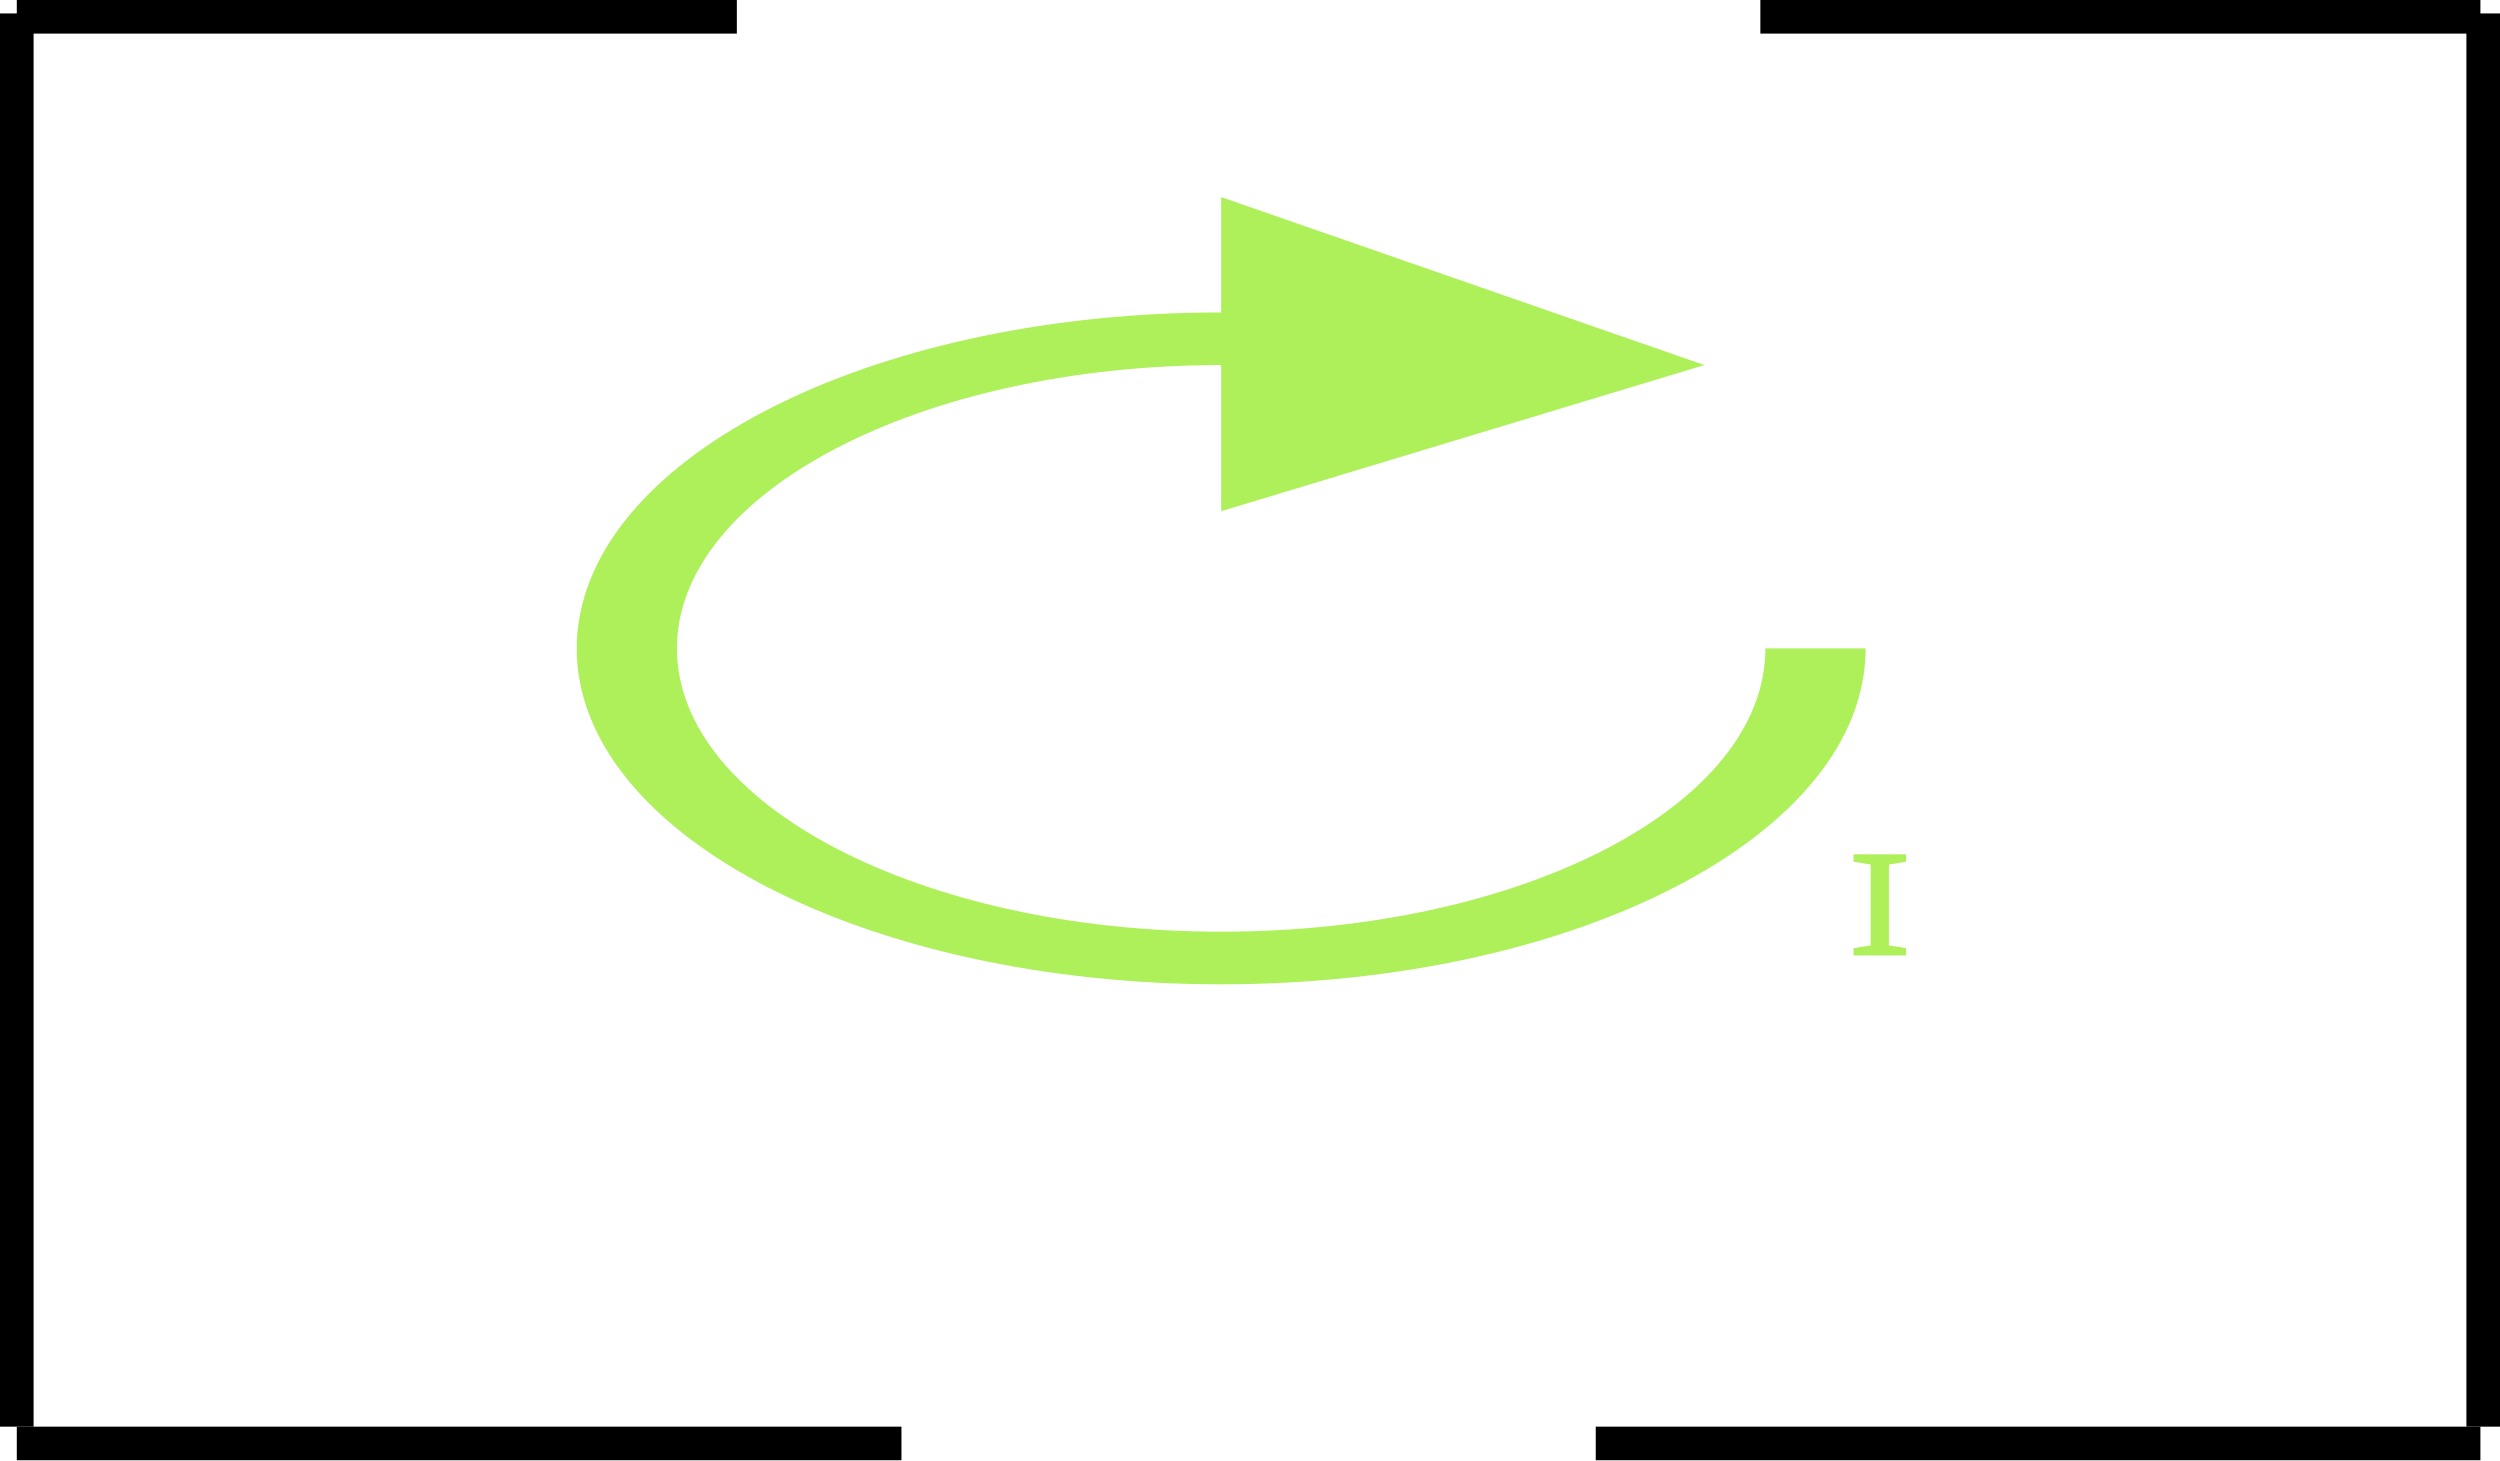
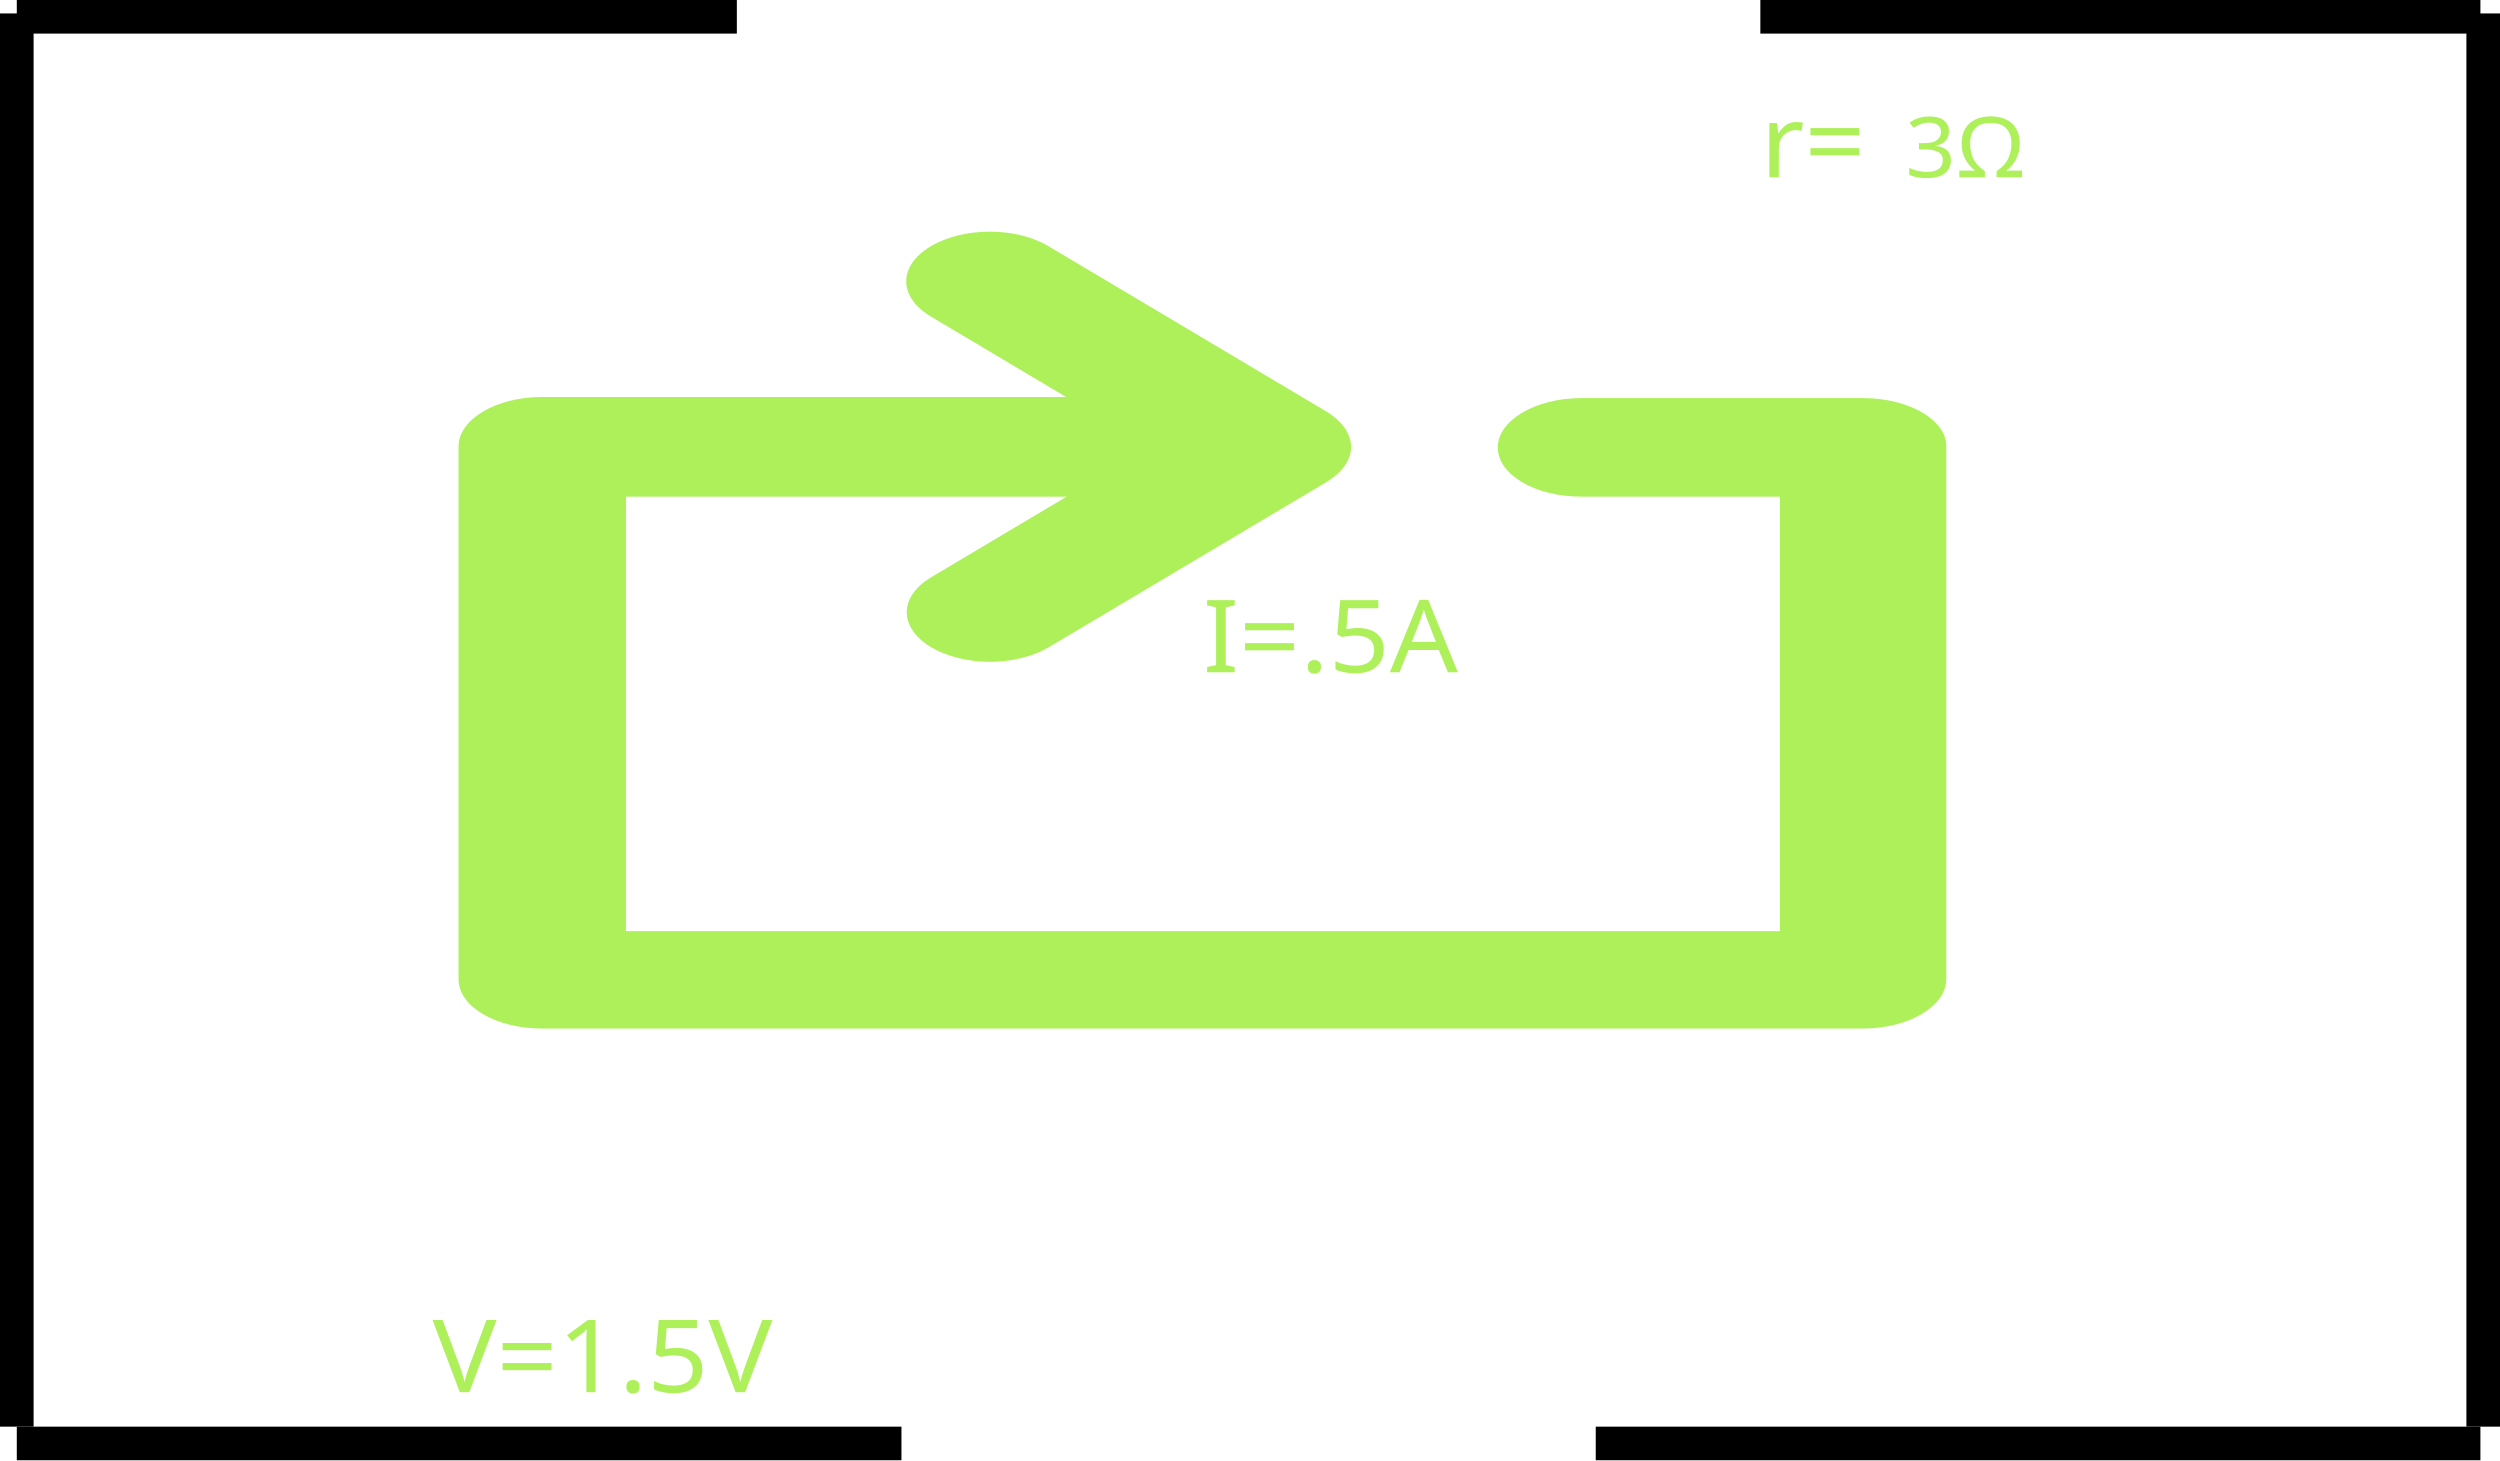
- <svg xmlns="http://www.w3.org/2000/svg" version="1.1" id="Layer_1" x="0px" y="0px" viewBox="-512 301.2 446.5 260.8" style="enable-background:new -512 301.2 446.5 260.8;" xml:space="preserve">
+ <svg xmlns="http://www.w3.org/2000/svg" version="1.1" id="Layer_1" x="0px" y="0px" viewBox="-768 451.4 446.5 260.8" style="enable-background:new -768 451.4 446.5 260.8;" xml:space="preserve">
  <style type="text/css">
	.st0{fill:none;stroke:#000000;stroke-width:6;stroke-miterlimit:10;}
	.st1{fill:#ADF05A;}
	.st2{font-family:'CapitalsRegular';}
- 	.st3{font-size:25.294px;}
+ 	.st3{font-size:18.047px;}
+ 	.st4{enable-background:new    ;}
+ 	.st5{font-size:15px;}
</style>
-   <line class="st0" x1="-68.5" y1="303.6" x2="-68.5" y2="556" />
-   <line class="st0" x1="-509" y1="303.6" x2="-509" y2="556" />
-   <line class="st0" x1="-197.6" y1="304.2" x2="-69" y2="304.2" />
-   <line class="st0" x1="-69" y1="559" x2="-227" y2="559" />
-   <line class="st0" x1="-380.4" y1="304.2" x2="-509" y2="304.2" />
-   <g>
-     <path class="st1" d="M-293.9,477c-63.6,0-115.1-26.8-115.1-60c0-1.6,0.1-3.3,0.4-4.9c4.8-30.9,54.3-55.1,114.7-55.1v-20.6l86.3,30   l-86.3,26.1v-26.1c-53.6,0-97.2,22.7-97.2,50.6s43.6,50.6,97.2,50.6s97.2-22.5,97.2-50.6h17.9C-178.8,450.2-230.3,477-293.9,477z" />
-   </g>
-   <text transform="matrix(1.4389 0 0 1 -182.4159 471.8494)" class="st1 st2 st3">I</text>
-   <line class="st0" x1="-351" y1="559" x2="-509" y2="559" />
+   <line class="st0" x1="-324.5" y1="453.8" x2="-324.5" y2="706.2" />
+   <line class="st0" x1="-765" y1="453.8" x2="-765" y2="706.2" />
+   <line class="st0" x1="-453.6" y1="454.4" x2="-325" y2="454.4" />
+   <line class="st0" x1="-325" y1="709.2" x2="-483" y2="709.2" />
+   <line class="st0" x1="-636.4" y1="454.4" x2="-765" y2="454.4" />
+   <line class="st0" x1="-607" y1="709.2" x2="-765" y2="709.2" />
+   <path class="st1" d="M-435.2,522.5h-50.4c-8.2,0-14.9,4-14.9,8.8c0,4.9,6.7,8.8,14.9,8.8h35.5v77.6h-206.1v-77.6h78.7l-24.2,14.4  c-5.8,3.5-5.8,9,0,12.5c2.9,1.7,6.7,2.6,10.5,2.6c3.8,0,7.6-0.9,10.5-2.6l49.6-29.5c2.8-1.7,4.4-3.9,4.4-6.3c0-2.3-1.6-4.6-4.4-6.3  l-49.6-29.5c-5.8-3.5-15.2-3.5-21.1,0c-5.8,3.5-5.8,9,0,12.5l24.2,14.4h-93.6c-8.2,0-14.9,4-14.9,8.8v95.2c0,4.9,6.7,8.8,14.9,8.8  h235.9c8.2,0,14.9-4,14.9-8.8v-95.2C-420.3,526.5-427,522.5-435.2,522.5z" />
+   <text transform="matrix(1.0563 0 0 1 -690.7473 700.0444)" class="st1 st2 st3">V=1.5V</text>
+   <text transform="matrix(1.0563 0 0 1 -553.1647 571.4706)" class="st1 st2 st3">I=.5A</text>
+   <text transform="matrix(1.0563 0 0 1 -453.6 483.0547)" class="st4">
+     <tspan x="0" y="0" class="st1 st2 st3">r=</tspan>
+     <tspan x="24.5" y="0" class="st1 st2 st5">3Ω</tspan>
+     <tspan x="47" y="0" class="st1 st2 st3"> </tspan>
+   </text>
</svg>
